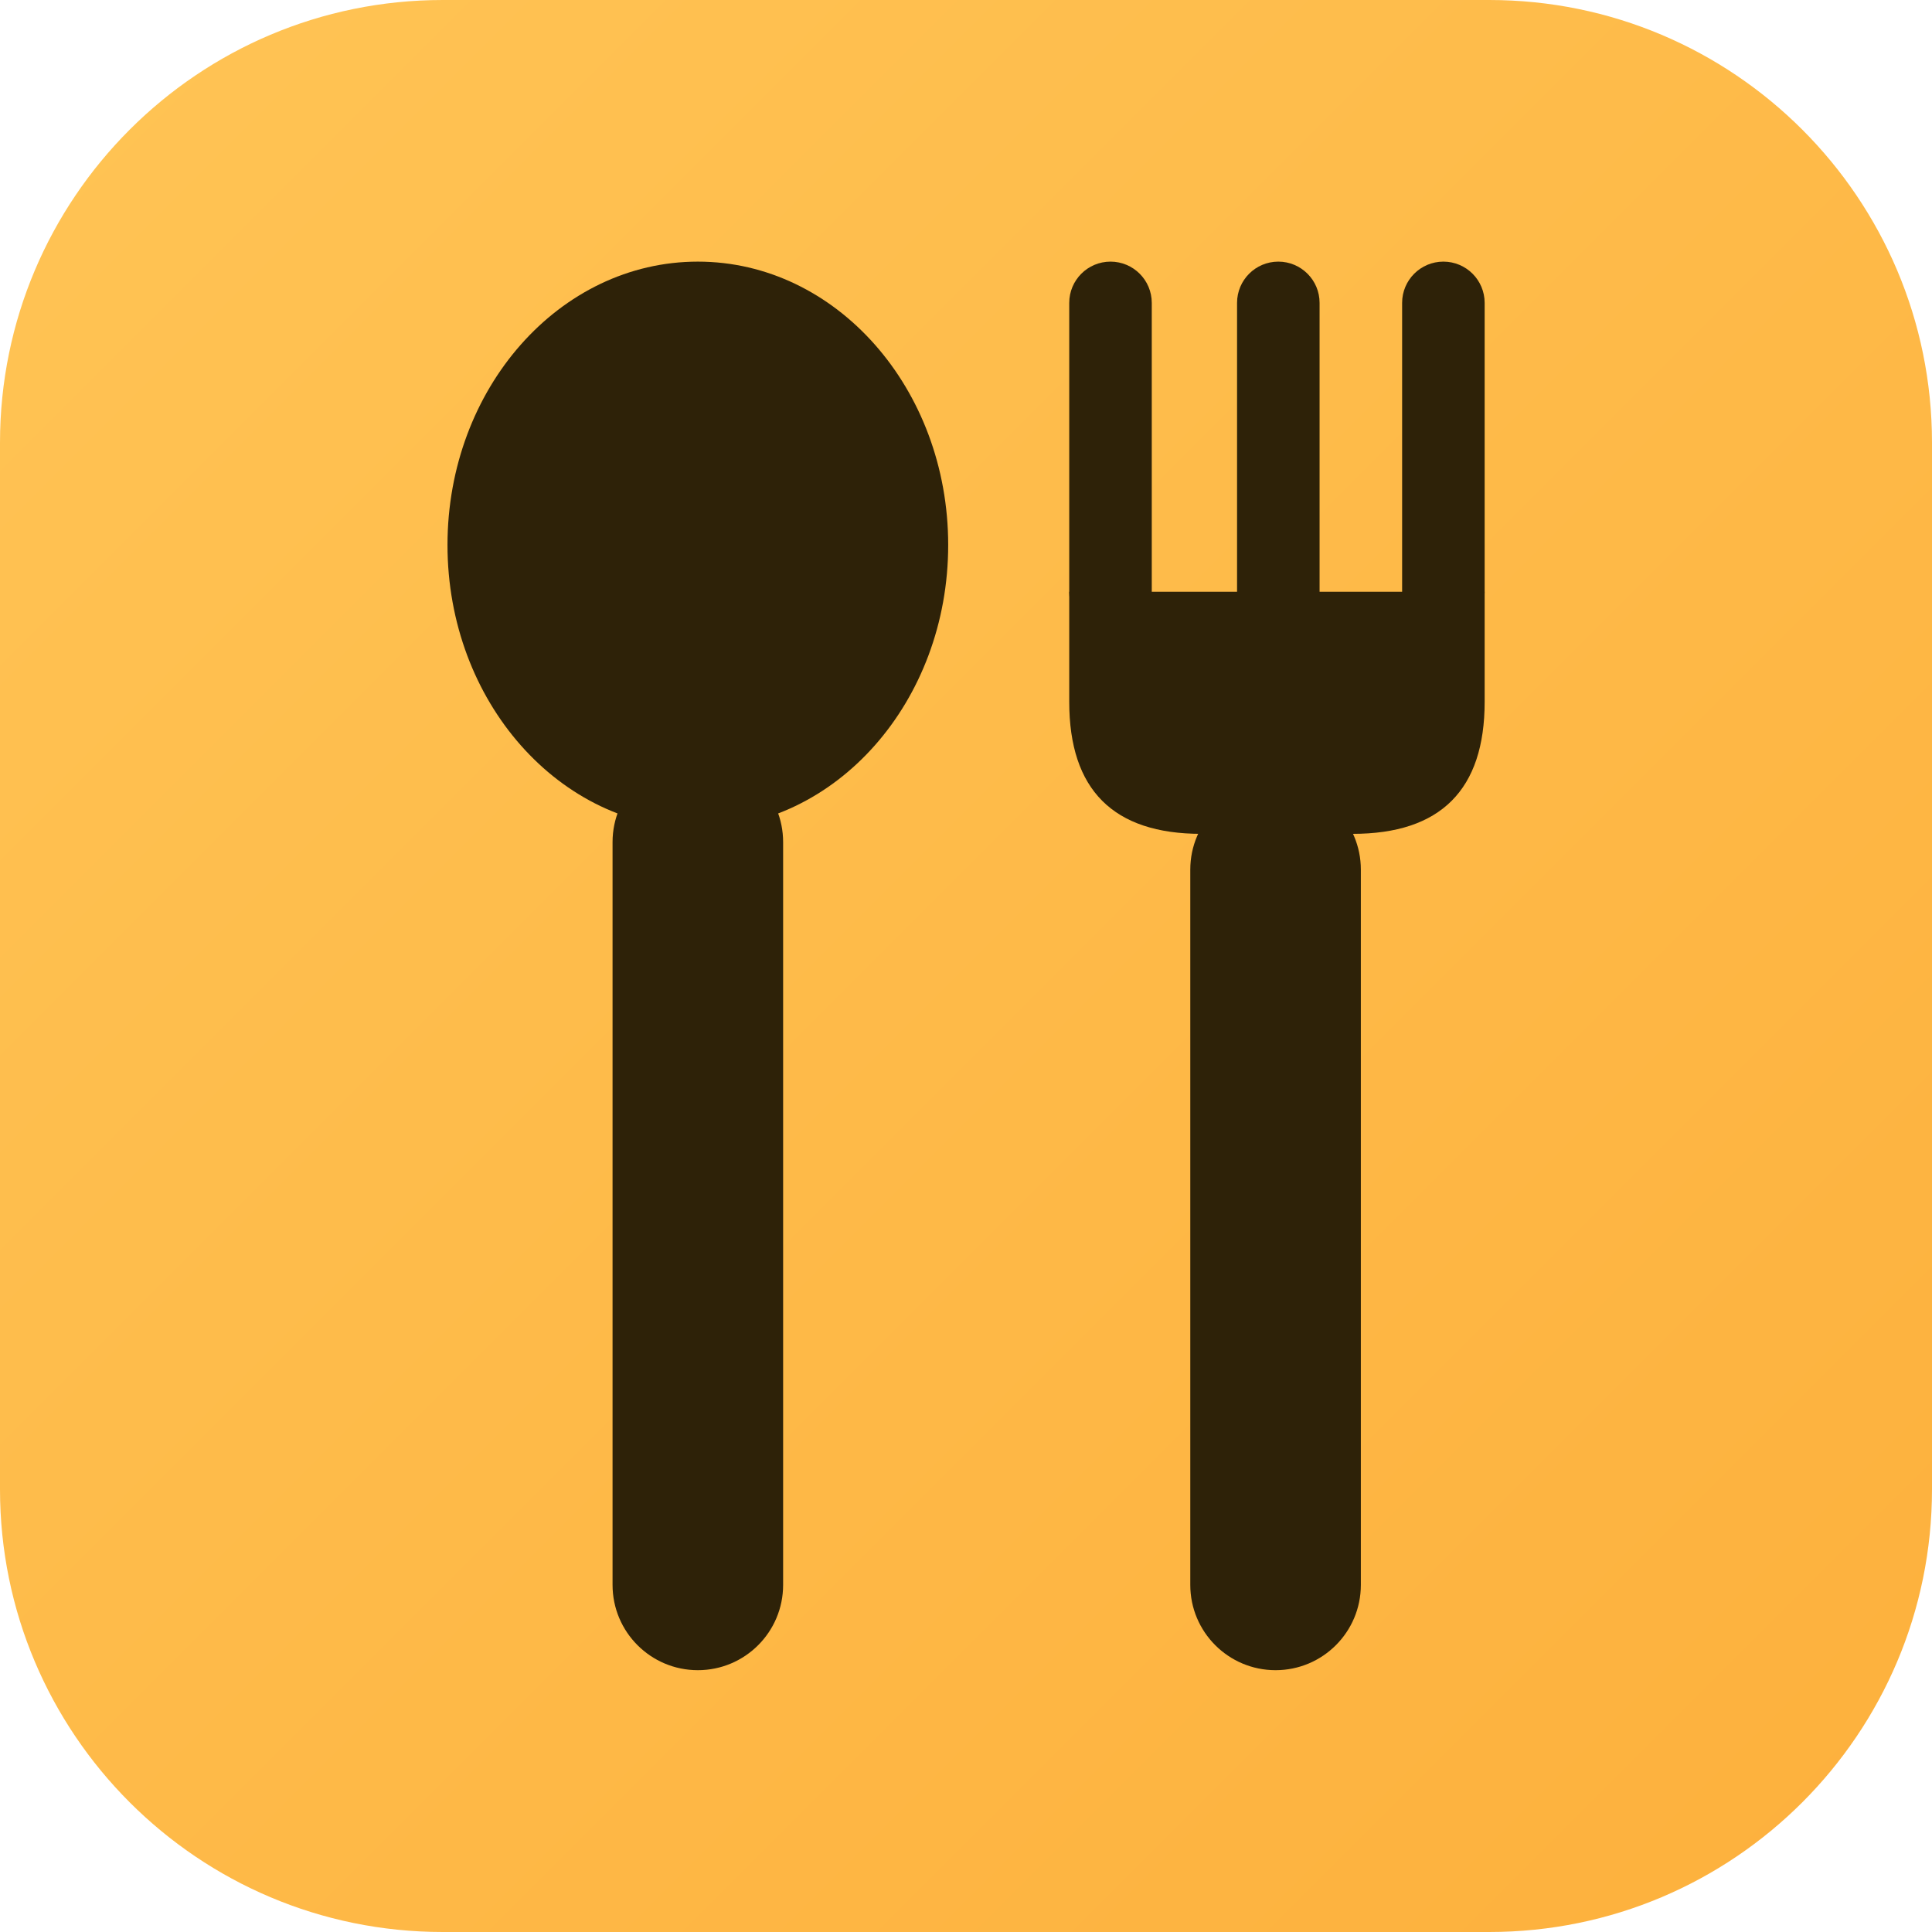
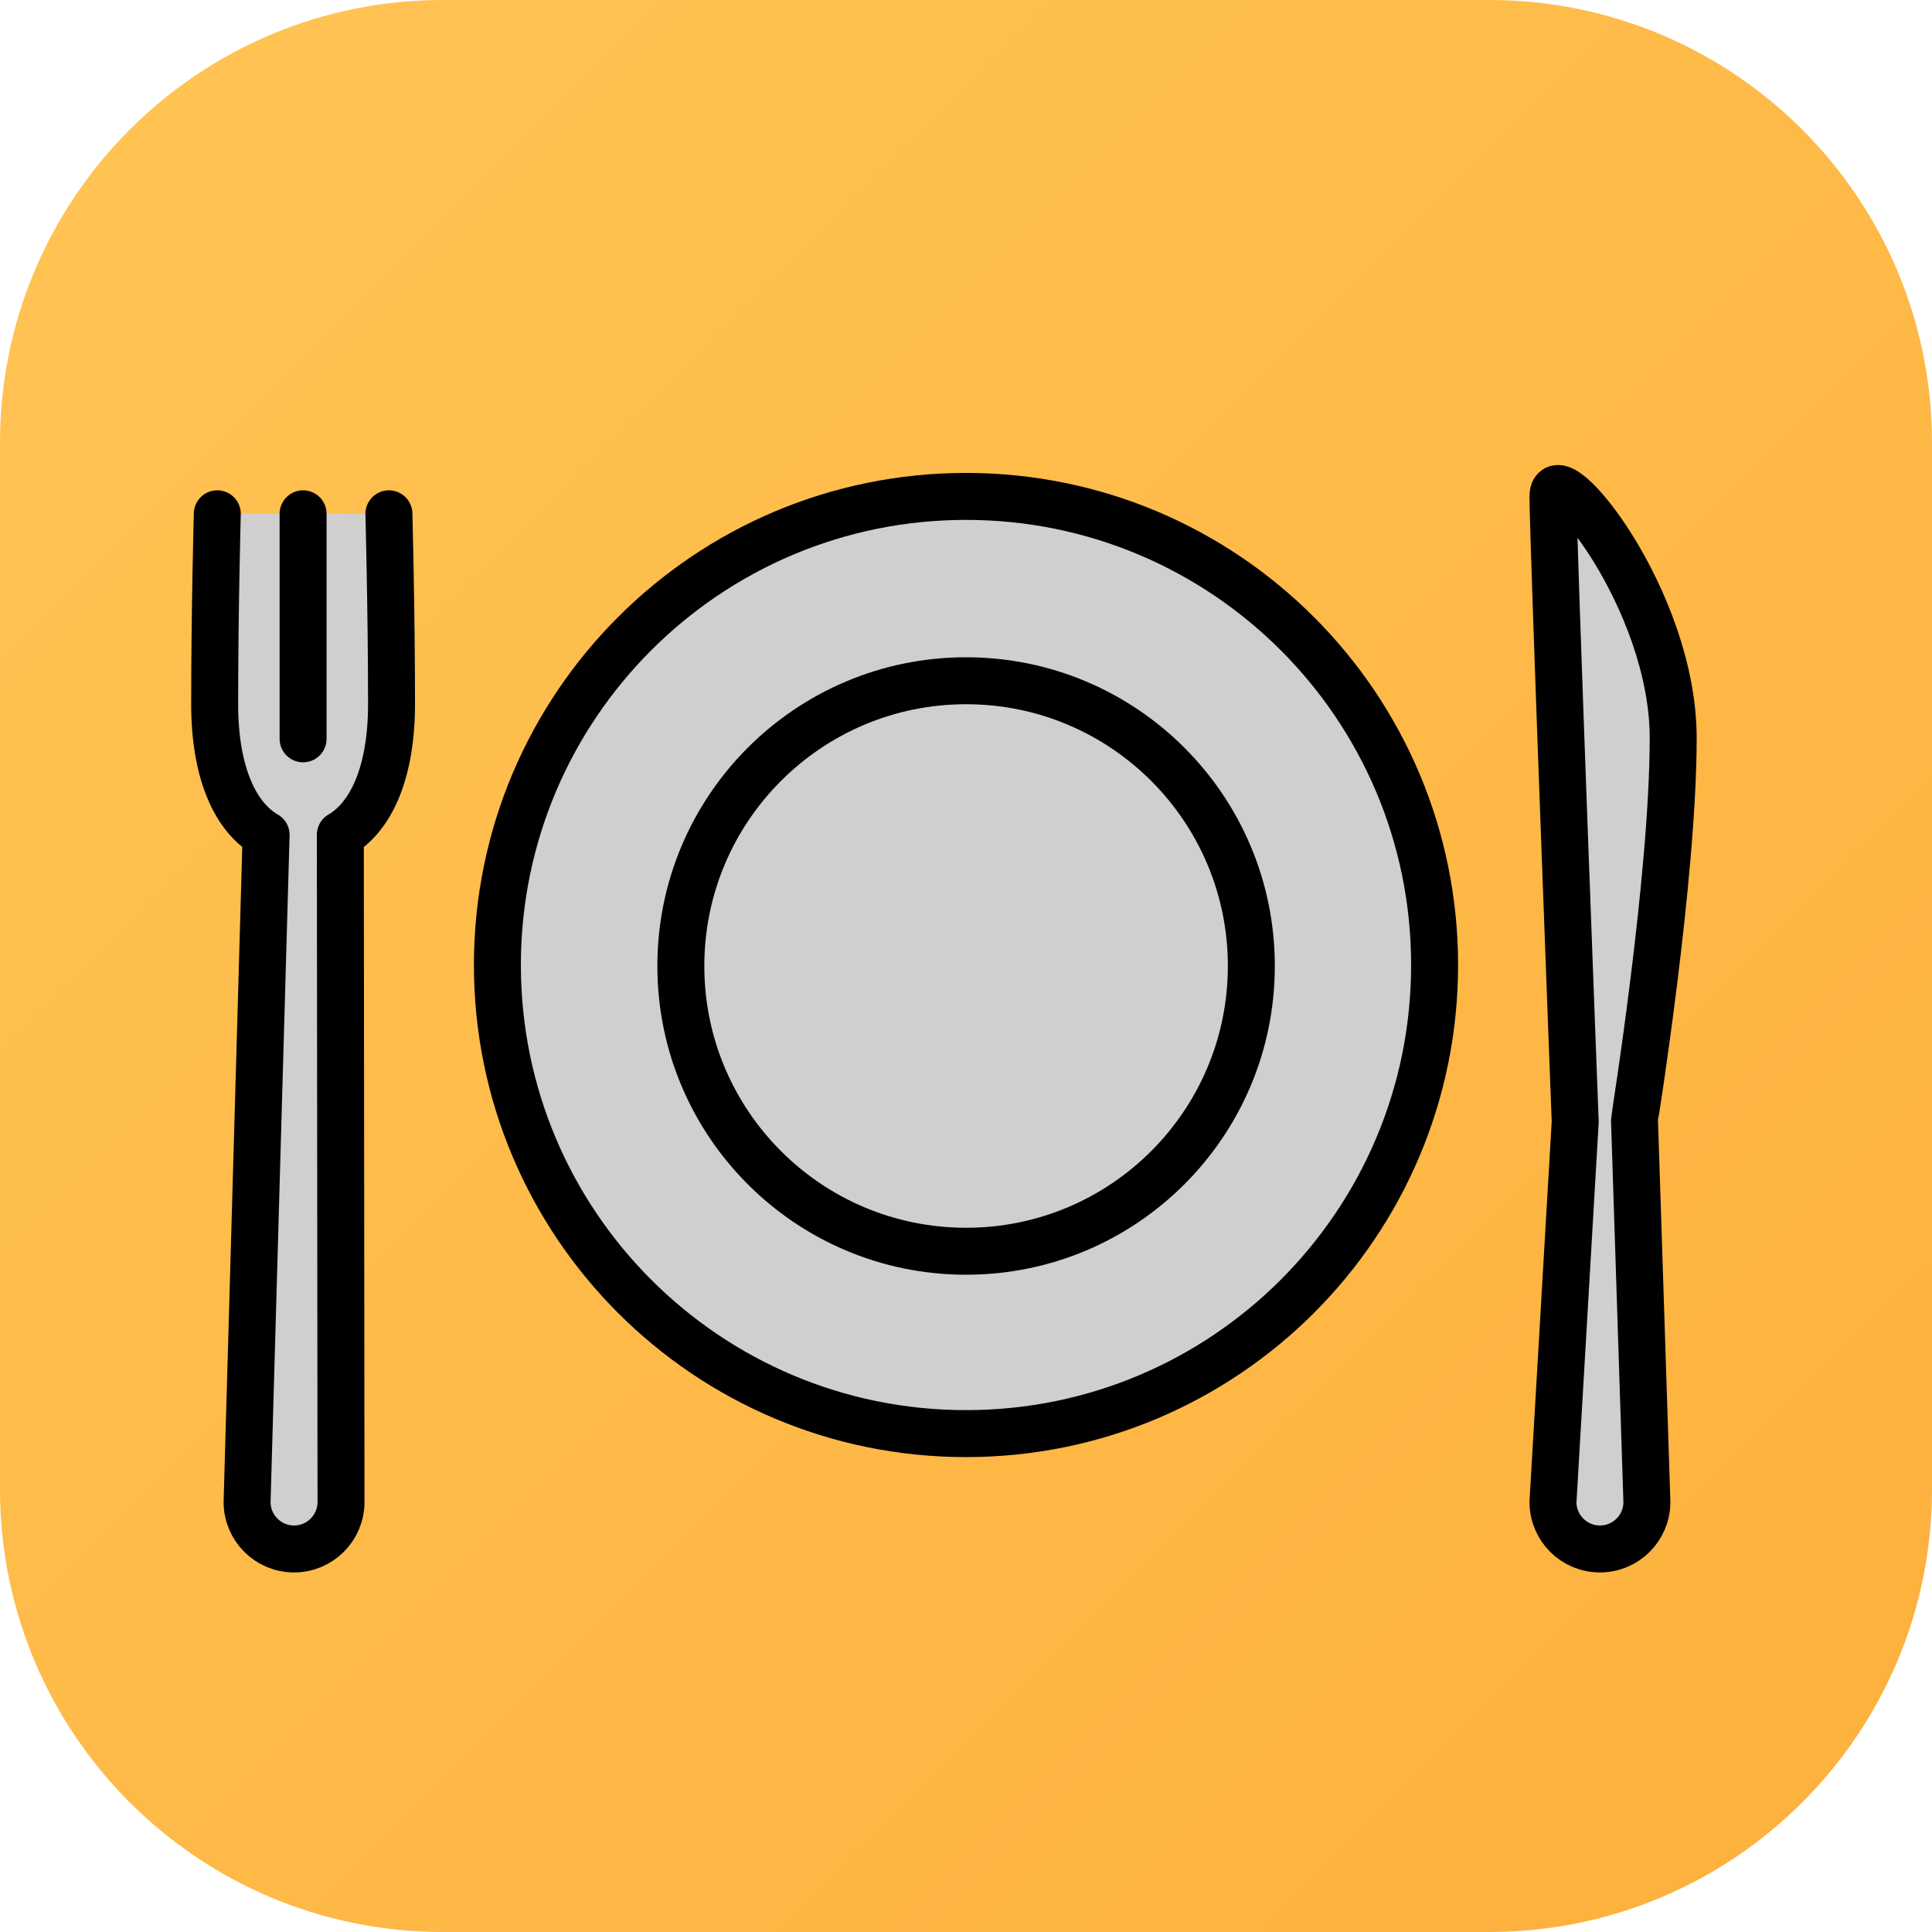
<svg xmlns="http://www.w3.org/2000/svg" viewBox="0 0 96 96">
  <defs>
    <linearGradient id="g" x1="0" y1="0" x2="1" y2="1">
      <stop offset="0" stop-color="#ffc455" />
      <stop offset="1" stop-color="#fdb03c" />
    </linearGradient>
  </defs>
  <rect width="96" height="96" rx="22" fill="url(#g)" />
-   <g transform="translate(12.94 13) scale(0.1367)" fill="#2e2208">
-     <ellipse cx="159" cy="103" rx="91" ry="103" />
-     <rect x="128" y="180" width="62" height="332" rx="31" />
-     <rect x="294" y="0" width="30" height="135" rx="15" />
-     <rect x="355" y="0" width="30" height="135" rx="15" />
-     <rect x="415" y="0" width="30" height="135" rx="15" />
-     <path d="M294 120H445V160Q445 208 397 208H342Q294 208 294 160Z" />
-     <rect x="338" y="190" width="62" height="322" rx="31" />
-   </g>
+   <svg x="6" y="6" width="84" height="84" viewBox="0 0 72 72">
+     <g id="color">
+       <path fill="#D0CFCE" stroke="none" stroke-miterlimit="10" stroke-width="2" d="M66.12,26.296 C66.12,20.353,61,14.135,61,16s0.947,26.632,0.947,26.632L61,58.829c0,1.105,0.895,2,2,2s2-0.895,2-2l-0.529-16.289 C64.471,42.539,66.12,32.239,66.12,26.296z" />
+       <path fill="#D0CFCE" stroke="none" stroke-linecap="round" stroke-linejoin="round" stroke-miterlimit="10" stroke-width="2" d="M11.421,16.74c0,0,0.112,4.158,0.112,8.106c0,2.961-0.899,4.82-2.181,5.565l0,0l0.029,28.418c0,1.105-0.895,2-2,2 s-2-0.895-2-2L6.191,30.416l0,0C4.904,29.676,4,27.814,4,24.846c0-3.948,0.112-8.106,0.112-8.106" />
+       <line x1="7.766" x2="7.766" y1="16.74" y2="26.325" fill="#D0CFCE" stroke="none" stroke-linecap="round" stroke-linejoin="round" stroke-miterlimit="10" stroke-width="2" />
+       <circle cx="36" cy="35.958" r="19.958" fill="#D0CFCE" stroke="none" stroke-linecap="round" stroke-linejoin="round" stroke-miterlimit="10" stroke-width="2" />
+       <circle cx="36.004" cy="36" r="12.149" fill="#D0CFCE" stroke="none" stroke-linecap="round" stroke-linejoin="round" stroke-miterlimit="10" stroke-width="2" />
+     </g>
+     <g id="hair" />
+     <g id="skin" />
+     <g id="skin-shadow" />
+     <g id="line">
+       <path fill="none" stroke="#000000" stroke-miterlimit="10" stroke-width="2" d="M66.12,26.296 C66.12,20.353,61,14.135,61,16s0.947,26.632,0.947,26.632L61,58.829c0,1.105,0.895,2,2,2s2-0.895,2-2l-0.529-16.289 C64.471,42.539,66.12,32.239,66.12,26.296z" />
+       <path fill="none" stroke="#000000" stroke-linecap="round" stroke-linejoin="round" stroke-miterlimit="10" stroke-width="2" d="M11.421,16.74c0,0,0.112,4.158,0.112,8.106c0,2.961-0.899,4.82-2.181,5.565l0,0l0.029,28.418c0,1.105-0.895,2-2,2 s-2-0.895-2-2L6.191,30.416l0,0C4.904,29.676,4,27.814,4,24.846c0-3.948,0.112-8.106,0.112-8.106" />
+       <line x1="7.766" x2="7.766" y1="16.74" y2="26.325" fill="none" stroke="#000000" stroke-linecap="round" stroke-linejoin="round" stroke-miterlimit="10" stroke-width="2" />
+       <circle cx="36" cy="35.958" r="19.958" fill="none" stroke="#000000" stroke-linecap="round" stroke-linejoin="round" stroke-miterlimit="10" stroke-width="2" />
+       <circle cx="36.004" cy="36" r="12.149" fill="none" stroke="#000000" stroke-linecap="round" stroke-linejoin="round" stroke-miterlimit="10" stroke-width="2" />
+     </g>
+   </svg>
</svg>
